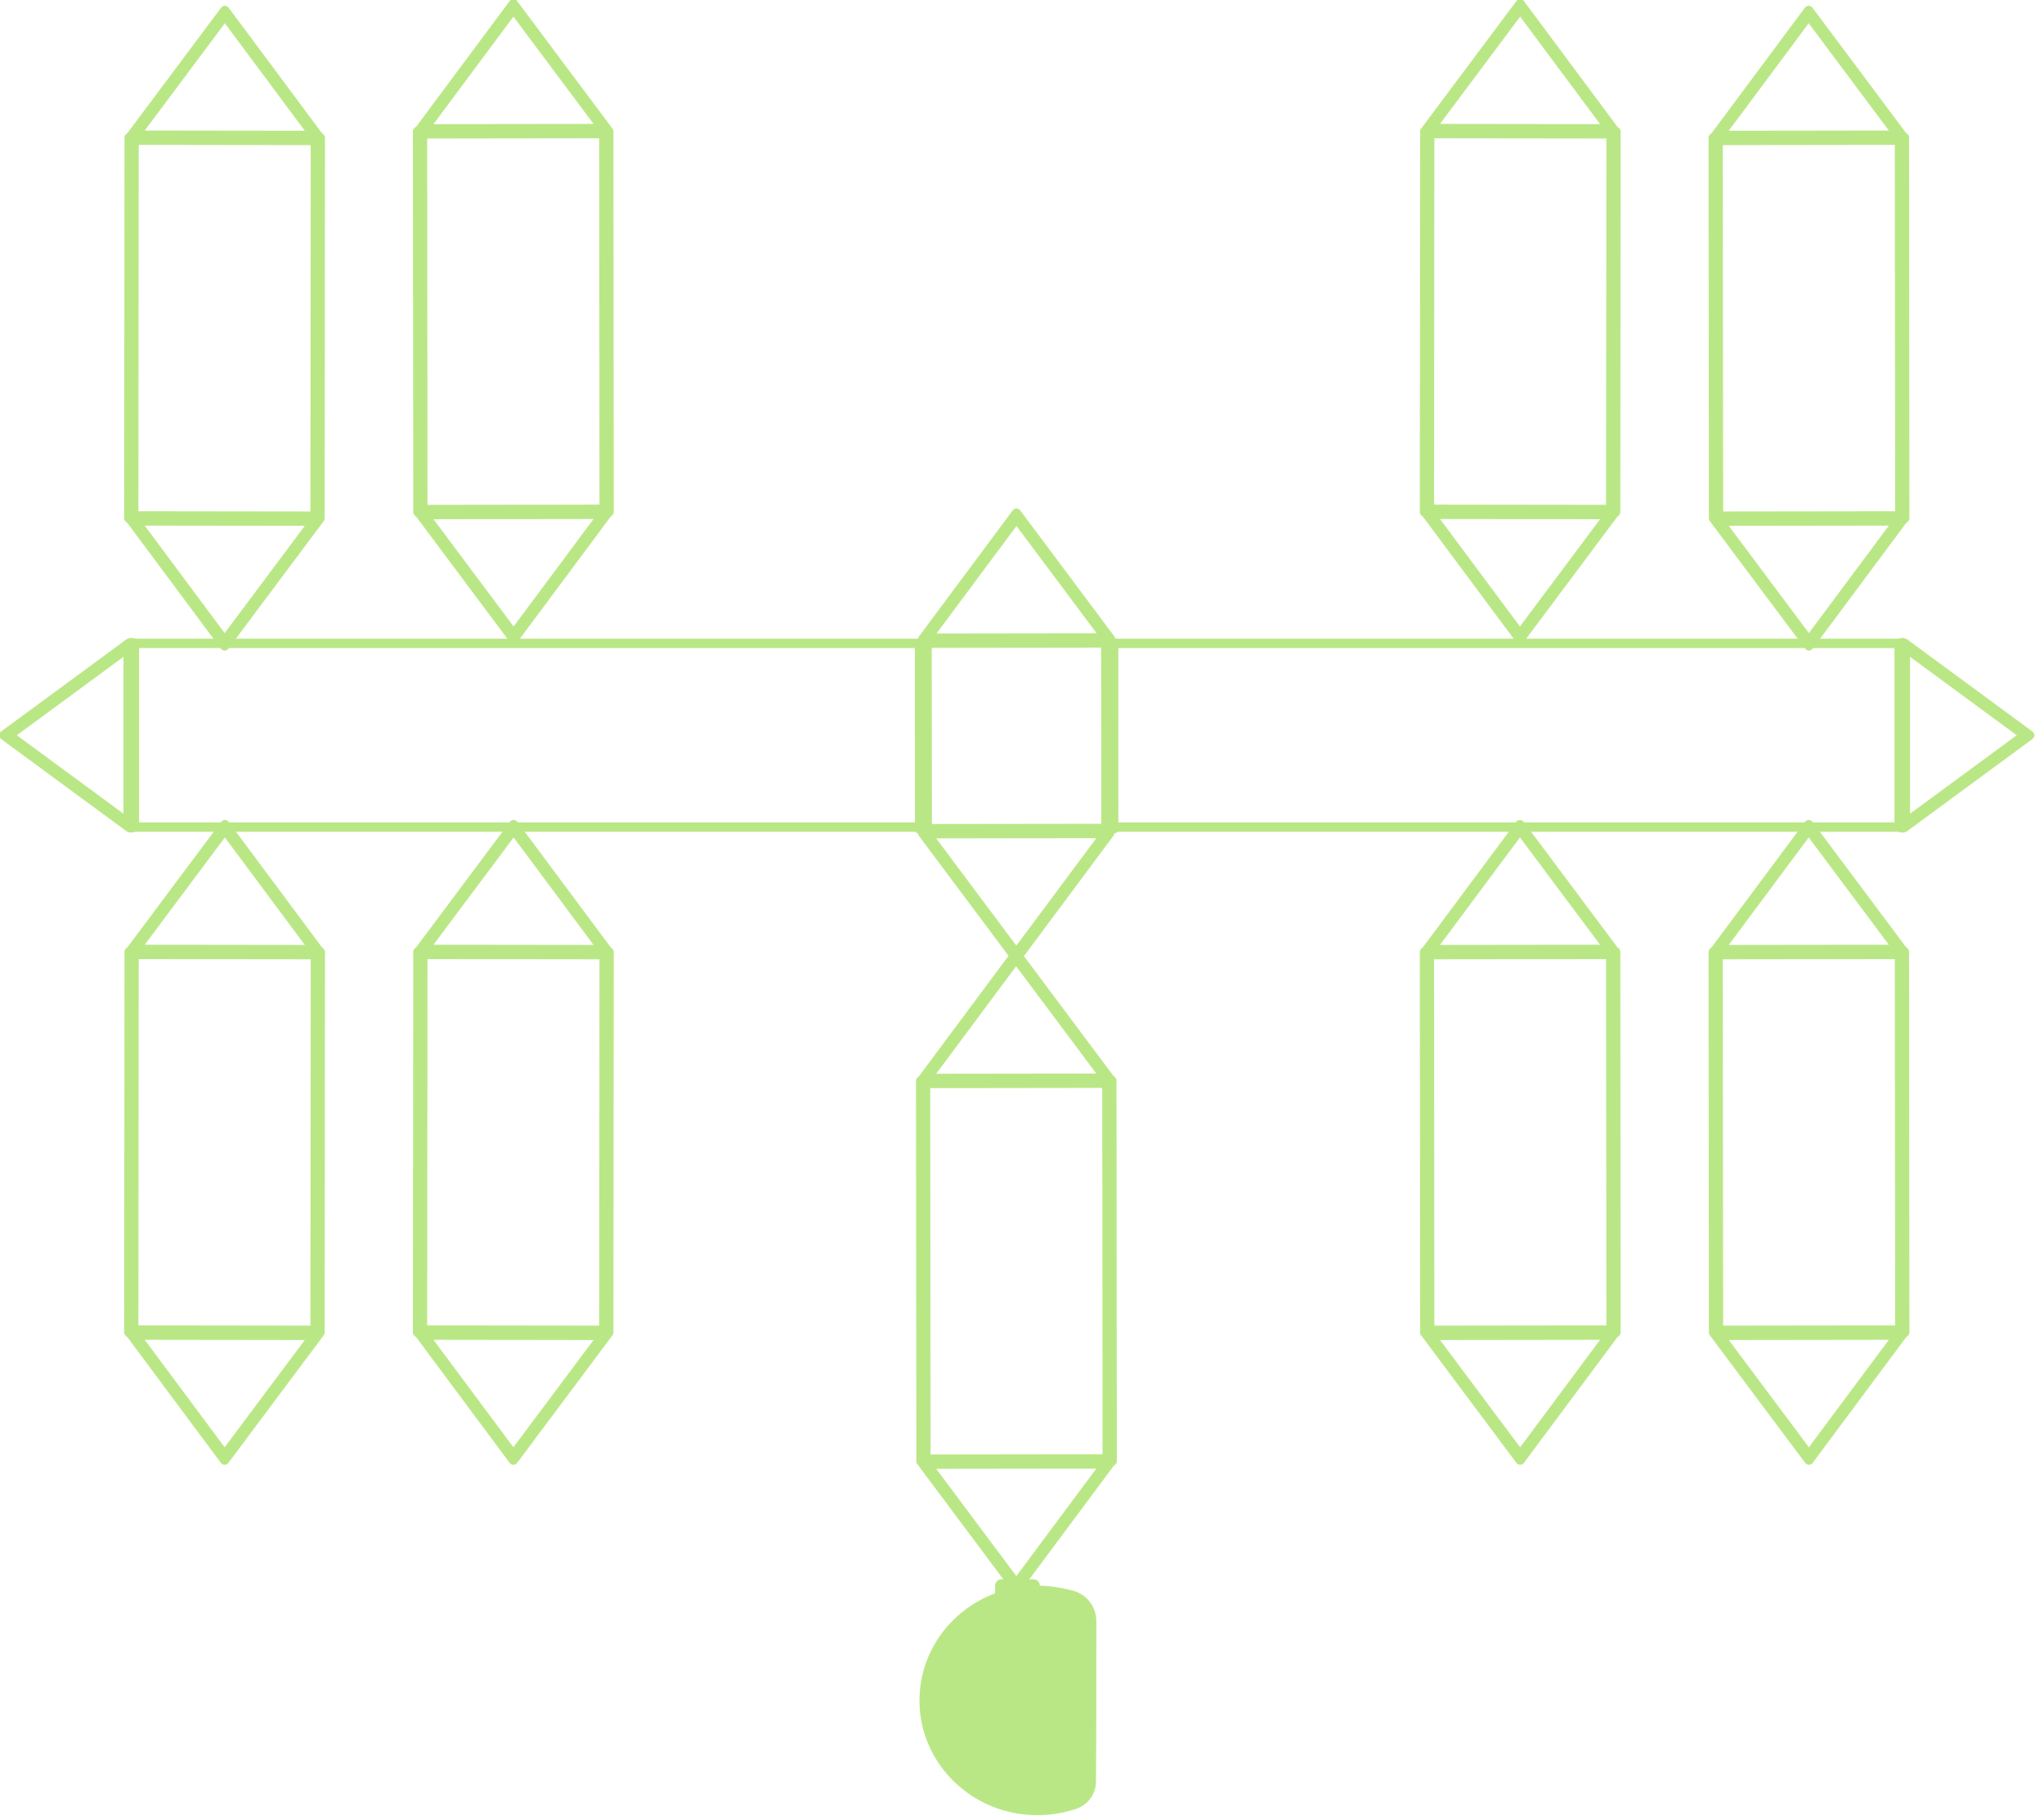
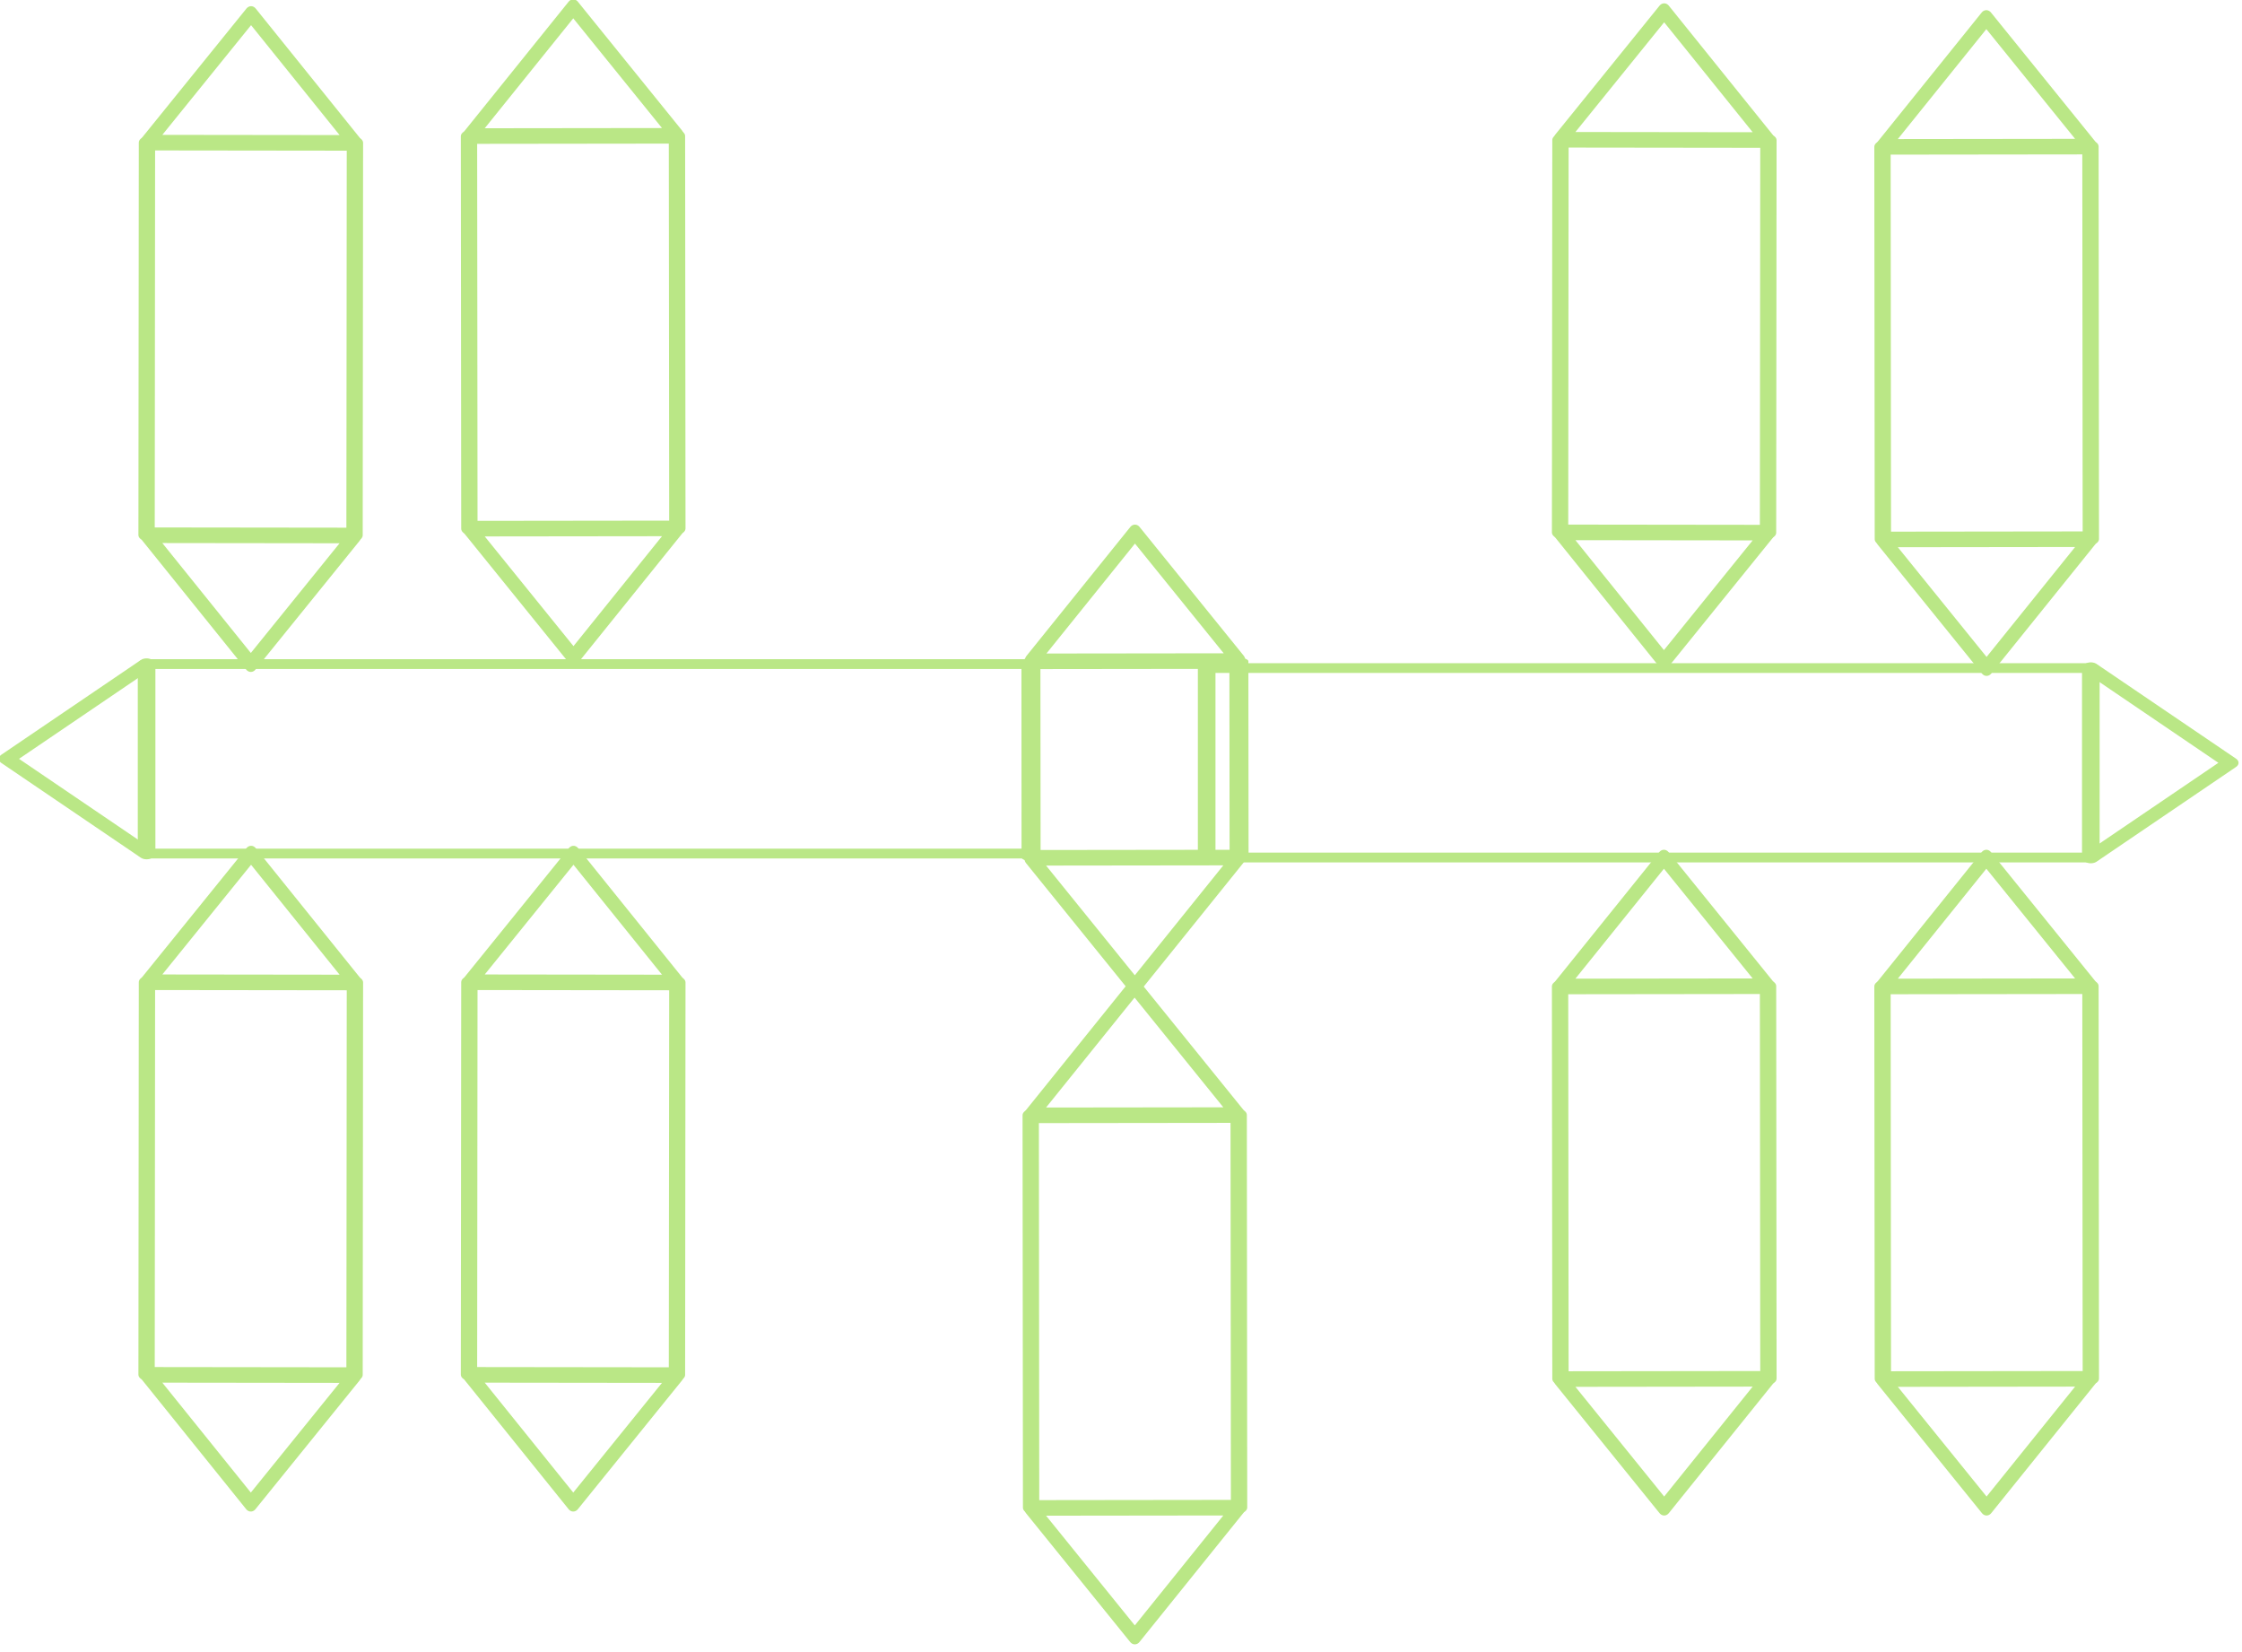
- <svg xmlns="http://www.w3.org/2000/svg" width="100%" height="100%" viewBox="0 0 170 151" version="1.1" xml:space="preserve" style="fill-rule:evenodd;clip-rule:evenodd;stroke-linecap:round;stroke-linejoin:round;stroke-miterlimit:1.5;">
-   <g transform="matrix(1,0,0,1,-1179.13,-220.523)">
-     <g transform="matrix(3.84068e-17,-0.627231,0.627231,3.84068e-17,1079.73,1163.16)">
-       <g>
+ <svg xmlns="http://www.w3.org/2000/svg" width="100%" height="100%" viewBox="0 0 167 123" version="1.1" xml:space="preserve" style="fill-rule:evenodd;clip-rule:evenodd;stroke-linecap:round;stroke-linejoin:round;stroke-miterlimit:1.5;">
+   <g transform="matrix(1,0,0,1,-1170.3,-250.117)">
+     <g transform="matrix(1,0,0,1,-8.83052,15.9626)">
+       <g transform="matrix(3.84068e-17,-0.57929,0.627231,3.54713e-17,1079.73,1104.79)">
        <g>
-           <g transform="matrix(1.90739,0,0,1.90739,-1530.4,-306.306)">
-             <g>
+           <g>
+             <g transform="matrix(1.90739,0,0,1.90739,-1530.4,-306.306)">
              <g>
-                 <g transform="matrix(0.814998,0,0,-1.35392,341.398,809.006)">
-                   <rect x="1461.81" y="370.153" width="15.669" height="40.658" style="fill:none;stroke:rgb(186,231,134);stroke-width:0.8px;" />
-                 </g>
-                 <g transform="matrix(1,0,0,-1,-78.3448,611.339)">
-                   <g>
+                 <g>
+                   <g transform="matrix(0.814998,0,0,-1.35392,341.398,809.006)">
+                     <rect x="1461.81" y="370.153" width="15.669" height="40.658" style="fill:none;stroke:rgb(186,231,134);stroke-width:0.81px;" />
+                   </g>
+                   <g transform="matrix(1,0,0,-1,-78.3448,611.339)">
                    <g>
-                       <g transform="matrix(0.00109722,0.826359,-0.650512,0.000589819,1841.61,-862.631)">
-                         <rect x="1461.81" y="370.153" width="15.669" height="40.658" style="fill:none;stroke:rgb(186,231,134);stroke-width:1.2px;" />
-                       </g>
-                       <g transform="matrix(0.00101925,0.767635,-0.999999,0.0009067,1923.99,-829.604)">
-                         <path d="M1538.95,314.447L1547.38,323.128L1530.52,323.128L1538.95,314.447Z" style="fill:none;stroke:rgb(186,231,134);stroke-width:1px;" />
-                       </g>
-                       <g transform="matrix(0.00101925,0.767635,0.999999,-0.0009067,1251.27,-829.018)">
-                         <path d="M1538.95,314.447L1547.38,323.128L1530.52,323.128L1538.95,314.447Z" style="fill:none;stroke:rgb(186,231,134);stroke-width:1px;" />
+                       <g>
+                         <g transform="matrix(0.00109722,0.826359,-0.650512,0.000589819,1841.61,-862.631)">
+                           <rect x="1461.81" y="370.153" width="15.669" height="40.658" style="fill:none;stroke:rgb(186,231,134);stroke-width:1.23px;" />
+                         </g>
+                         <g transform="matrix(0.00101925,0.767635,-0.999999,0.0009067,1923.99,-829.604)">
+                           <path d="M1538.95,314.447L1547.38,323.128L1530.52,323.128L1538.95,314.447Z" style="fill:none;stroke:rgb(186,231,134);stroke-width:1.05px;" />
+                         </g>
+                         <g transform="matrix(0.00101925,0.767635,0.999999,-0.0009067,1251.27,-829.018)">
+                           <path d="M1538.95,314.447L1547.38,323.128L1530.52,323.128L1538.95,314.447Z" style="fill:none;stroke:rgb(186,231,134);stroke-width:1.05px;" />
+                         </g>
                      </g>
                    </g>
                  </g>
-                 </g>
-                 <g transform="matrix(1,0,0,-1,-78.3448,631.413)">
-                   <g>
+                   <g transform="matrix(1,0,0,-1,-78.3448,631.413)">
                    <g>
-                       <g transform="matrix(0.00109722,0.826359,-0.650512,0.000589819,1841.61,-862.631)">
-                         <rect x="1461.81" y="370.153" width="15.669" height="40.658" style="fill:none;stroke:rgb(186,231,134);stroke-width:1.2px;" />
-                       </g>
-                       <g transform="matrix(0.00101925,0.767635,-0.999999,0.0009067,1923.99,-829.604)">
-                         <path d="M1538.95,314.447L1547.38,323.128L1530.52,323.128L1538.95,314.447Z" style="fill:none;stroke:rgb(186,231,134);stroke-width:1px;" />
-                       </g>
-                       <g transform="matrix(0.00101925,0.767635,0.999999,-0.0009067,1251.27,-829.018)">
-                         <path d="M1538.95,314.447L1547.38,323.128L1530.52,323.128L1538.95,314.447Z" style="fill:none;stroke:rgb(186,231,134);stroke-width:1px;" />
+                       <g>
+                         <g transform="matrix(0.00109722,0.826359,-0.650512,0.000589819,1841.61,-862.631)">
+                           <rect x="1461.81" y="370.153" width="15.669" height="40.658" style="fill:none;stroke:rgb(186,231,134);stroke-width:1.23px;" />
+                         </g>
+                         <g transform="matrix(0.00101925,0.767635,-0.999999,0.0009067,1923.99,-829.604)">
+                           <path d="M1538.95,314.447L1547.38,323.128L1530.52,323.128L1538.95,314.447Z" style="fill:none;stroke:rgb(186,231,134);stroke-width:1.05px;" />
+                         </g>
+                         <g transform="matrix(0.00101925,0.767635,0.999999,-0.0009067,1251.27,-829.018)">
+                           <path d="M1538.95,314.447L1547.38,323.128L1530.52,323.128L1538.95,314.447Z" style="fill:none;stroke:rgb(186,231,134);stroke-width:1.05px;" />
+                         </g>
                      </g>
                    </g>
                  </g>
-                 </g>
-                 <g transform="matrix(-1,0,-0,-1,3157.11,631.413)">
-                   <g>
+                   <g transform="matrix(-1,0,-0,-1,3157.11,631.413)">
                    <g>
-                       <g transform="matrix(0.00109722,0.826359,-0.650512,0.000589819,1841.61,-862.631)">
-                         <rect x="1461.81" y="370.153" width="15.669" height="40.658" style="fill:none;stroke:rgb(186,231,134);stroke-width:1.2px;" />
-                       </g>
-                       <g transform="matrix(0.00101925,0.767635,-0.999999,0.0009067,1923.99,-829.604)">
-                         <path d="M1538.95,314.447L1547.38,323.128L1530.52,323.128L1538.95,314.447Z" style="fill:none;stroke:rgb(186,231,134);stroke-width:1px;" />
-                       </g>
-                       <g transform="matrix(0.00101925,0.767635,0.999999,-0.0009067,1251.27,-829.018)">
-                         <path d="M1538.95,314.447L1547.38,323.128L1530.52,323.128L1538.95,314.447Z" style="fill:none;stroke:rgb(186,231,134);stroke-width:1px;" />
+                       <g>
+                         <g transform="matrix(0.00109722,0.826359,-0.650512,0.000589819,1841.61,-862.631)">
+                           <rect x="1461.81" y="370.153" width="15.669" height="40.658" style="fill:none;stroke:rgb(186,231,134);stroke-width:1.23px;" />
+                         </g>
+                         <g transform="matrix(0.00101925,0.767635,-0.999999,0.0009067,1923.99,-829.604)">
+                           <path d="M1538.95,314.447L1547.38,323.128L1530.52,323.128L1538.95,314.447Z" style="fill:none;stroke:rgb(186,231,134);stroke-width:1.05px;" />
+                         </g>
+                         <g transform="matrix(0.00101925,0.767635,0.999999,-0.0009067,1251.27,-829.018)">
+                           <path d="M1538.95,314.447L1547.38,323.128L1530.52,323.128L1538.95,314.447Z" style="fill:none;stroke:rgb(186,231,134);stroke-width:1.05px;" />
+                         </g>
                      </g>
                    </g>
                  </g>
-                 </g>
-                 <g transform="matrix(1,0,0,-1,-21.7474,611.339)">
-                   <g transform="matrix(0.00109722,0.826359,-0.650512,0.000589819,1841.61,-862.631)">
-                     <rect x="1461.81" y="370.153" width="15.669" height="40.658" style="fill:none;stroke:rgb(186,231,134);stroke-width:1.2px;" />
+                   <g transform="matrix(1,0,0,-1,-21.7474,611.339)">
+                     <g transform="matrix(0.00109722,0.826359,-0.650512,0.000589819,1841.61,-862.631)">
+                       <rect x="1461.81" y="370.153" width="15.669" height="40.658" style="fill:none;stroke:rgb(186,231,134);stroke-width:1.23px;" />
+                     </g>
+                     <g transform="matrix(0.00101925,0.767635,-0.999999,0.0009067,1923.99,-829.604)">
+                       <path d="M1538.95,314.447L1547.38,323.128L1530.52,323.128L1538.95,314.447Z" style="fill:none;stroke:rgb(186,231,134);stroke-width:1.05px;" />
+                     </g>
+                     <g transform="matrix(0.00101925,0.767635,0.999999,-0.0009067,1251.27,-829.018)">
+                       <path d="M1538.95,314.447L1547.38,323.128L1530.52,323.128L1538.95,314.447Z" style="fill:none;stroke:rgb(186,231,134);stroke-width:1.05px;" />
+                     </g>
                  </g>
-                   <g transform="matrix(0.00101925,0.767635,-0.999999,0.0009067,1923.99,-829.604)">
-                     <path d="M1538.95,314.447L1547.38,323.128L1530.52,323.128L1538.95,314.447Z" style="fill:none;stroke:rgb(186,231,134);stroke-width:1px;" />
+                   <g transform="matrix(0.757081,0,0,1,374.044,-70.3282)">
+                     <path d="M1538.95,314.447L1547.38,323.128L1530.52,323.128L1538.95,314.447Z" style="fill:none;stroke:rgb(186,231,134);stroke-width:1.03px;" />
                  </g>
-                   <g transform="matrix(0.00101925,0.767635,0.999999,-0.0009067,1251.27,-829.018)">
-                     <path d="M1538.95,314.447L1547.38,323.128L1530.52,323.128L1538.95,314.447Z" style="fill:none;stroke:rgb(186,231,134);stroke-width:1px;" />
-                   </g>
-                 </g>
-                 <g transform="matrix(0.757081,0,0,1,374.044,-70.3282)">
-                   <path d="M1538.95,314.447L1547.38,323.128L1530.52,323.128L1538.95,314.447Z" style="fill:none;stroke:rgb(186,231,134);stroke-width:1.01px;" />
                </g>
              </g>
            </g>
-           </g>
-           <g transform="matrix(1.90739,0,0,-1.90739,-1530.4,892.902)">
-             <g>
+             <g transform="matrix(1.90739,0,0,-1.90739,-1530.91,888.961)">
              <g>
-                 <g transform="matrix(0.814998,0,0,-1.35392,341.398,809.006)">
-                   <rect x="1461.81" y="370.153" width="15.669" height="40.658" style="fill:none;stroke:rgb(186,231,134);stroke-width:0.8px;" />
-                 </g>
-                 <g transform="matrix(1,0,0,-1,-78.3448,611.339)">
-                   <g>
+                 <g>
+                   <g transform="matrix(0.814998,0,0,-1.35392,341.398,809.006)">
+                     <rect x="1461.81" y="370.153" width="15.669" height="40.658" style="fill:none;stroke:rgb(186,231,134);stroke-width:0.81px;" />
+                   </g>
+                   <g transform="matrix(1,0,0,-1,-78.3448,611.339)">
                    <g>
-                       <g transform="matrix(0.00109722,0.826359,-0.650512,0.000589819,1841.61,-862.631)">
-                         <rect x="1461.81" y="370.153" width="15.669" height="40.658" style="fill:none;stroke:rgb(186,231,134);stroke-width:1.2px;" />
-                       </g>
-                       <g transform="matrix(0.00101925,0.767635,-0.999999,0.0009067,1923.99,-829.604)">
-                         <path d="M1538.95,314.447L1547.38,323.128L1530.52,323.128L1538.95,314.447Z" style="fill:none;stroke:rgb(186,231,134);stroke-width:1px;" />
-                       </g>
-                       <g transform="matrix(0.00101925,0.767635,0.999999,-0.0009067,1251.27,-829.018)">
-                         <path d="M1538.95,314.447L1547.38,323.128L1530.52,323.128L1538.95,314.447Z" style="fill:none;stroke:rgb(186,231,134);stroke-width:1px;" />
+                       <g>
+                         <g transform="matrix(0.00109722,0.826359,-0.650512,0.000589819,1841.61,-862.631)">
+                           <rect x="1461.81" y="370.153" width="15.669" height="40.658" style="fill:none;stroke:rgb(186,231,134);stroke-width:1.23px;" />
+                         </g>
+                         <g transform="matrix(0.00101925,0.767635,-0.999999,0.0009067,1923.99,-829.604)">
+                           <path d="M1538.95,314.447L1547.38,323.128L1530.52,323.128L1538.95,314.447Z" style="fill:none;stroke:rgb(186,231,134);stroke-width:1.05px;" />
+                         </g>
+                         <g transform="matrix(0.00101925,0.767635,0.999999,-0.0009067,1251.27,-829.018)">
+                           <path d="M1538.95,314.447L1547.38,323.128L1530.52,323.128L1538.95,314.447Z" style="fill:none;stroke:rgb(186,231,134);stroke-width:1.05px;" />
+                         </g>
                      </g>
                    </g>
                  </g>
-                 </g>
-                 <g transform="matrix(1,0,0,-1,-78.3448,631.413)">
-                   <g>
+                   <g transform="matrix(1,0,0,-1,-78.3448,631.413)">
                    <g>
-                       <g transform="matrix(0.00109722,0.826359,-0.650512,0.000589819,1841.61,-862.631)">
-                         <rect x="1461.81" y="370.153" width="15.669" height="40.658" style="fill:none;stroke:rgb(186,231,134);stroke-width:1.2px;" />
-                       </g>
-                       <g transform="matrix(0.00101925,0.767635,-0.999999,0.0009067,1923.99,-829.604)">
-                         <path d="M1538.95,314.447L1547.38,323.128L1530.52,323.128L1538.95,314.447Z" style="fill:none;stroke:rgb(186,231,134);stroke-width:1px;" />
-                       </g>
-                       <g transform="matrix(0.00101925,0.767635,0.999999,-0.0009067,1251.27,-829.018)">
-                         <path d="M1538.95,314.447L1547.38,323.128L1530.52,323.128L1538.95,314.447Z" style="fill:none;stroke:rgb(186,231,134);stroke-width:1px;" />
+                       <g>
+                         <g transform="matrix(0.00109722,0.826359,-0.650512,0.000589819,1841.61,-862.631)">
+                           <rect x="1461.81" y="370.153" width="15.669" height="40.658" style="fill:none;stroke:rgb(186,231,134);stroke-width:1.23px;" />
+                         </g>
+                         <g transform="matrix(0.00101925,0.767635,-0.999999,0.0009067,1923.99,-829.604)">
+                           <path d="M1538.95,314.447L1547.38,323.128L1530.52,323.128L1538.95,314.447Z" style="fill:none;stroke:rgb(186,231,134);stroke-width:1.05px;" />
+                         </g>
+                         <g transform="matrix(0.00101925,0.767635,0.999999,-0.0009067,1251.27,-829.018)">
+                           <path d="M1538.95,314.447L1547.38,323.128L1530.52,323.128L1538.95,314.447Z" style="fill:none;stroke:rgb(186,231,134);stroke-width:1.05px;" />
+                         </g>
                      </g>
                    </g>
                  </g>
-                 </g>
-                 <g transform="matrix(-1,0,-0,-1,3157.11,631.413)">
-                   <g>
+                   <g transform="matrix(-1,0,-0,-1,3157.11,631.413)">
                    <g>
-                       <g transform="matrix(0.00109722,0.826359,-0.650512,0.000589819,1841.61,-862.631)">
-                         <rect x="1461.81" y="370.153" width="15.669" height="40.658" style="fill:none;stroke:rgb(186,231,134);stroke-width:1.2px;" />
-                       </g>
-                       <g transform="matrix(0.00101925,0.767635,-0.999999,0.0009067,1923.99,-829.604)">
-                         <path d="M1538.95,314.447L1547.38,323.128L1530.52,323.128L1538.95,314.447Z" style="fill:none;stroke:rgb(186,231,134);stroke-width:1px;" />
-                       </g>
-                       <g transform="matrix(0.00101925,0.767635,0.999999,-0.0009067,1251.27,-829.018)">
-                         <path d="M1538.95,314.447L1547.38,323.128L1530.52,323.128L1538.95,314.447Z" style="fill:none;stroke:rgb(186,231,134);stroke-width:1px;" />
+                       <g>
+                         <g transform="matrix(0.00109722,0.826359,-0.650512,0.000589819,1841.61,-862.631)">
+                           <rect x="1461.81" y="370.153" width="15.669" height="40.658" style="fill:none;stroke:rgb(186,231,134);stroke-width:1.23px;" />
+                         </g>
+                         <g transform="matrix(0.00101925,0.767635,-0.999999,0.0009067,1923.99,-829.604)">
+                           <path d="M1538.95,314.447L1547.38,323.128L1530.52,323.128L1538.95,314.447Z" style="fill:none;stroke:rgb(186,231,134);stroke-width:1.05px;" />
+                         </g>
+                         <g transform="matrix(0.00101925,0.767635,0.999999,-0.0009067,1251.27,-829.018)">
+                           <path d="M1538.95,314.447L1547.38,323.128L1530.52,323.128L1538.95,314.447Z" style="fill:none;stroke:rgb(186,231,134);stroke-width:1.05px;" />
+                         </g>
                      </g>
                    </g>
                  </g>
-                 </g>
-                 <g transform="matrix(1,0,0,-1,-21.7474,611.339)">
-                   <g transform="matrix(0.00109722,0.826359,-0.650512,0.000589819,1841.61,-862.631)">
-                     <rect x="1461.81" y="370.153" width="15.669" height="40.658" style="fill:none;stroke:rgb(186,231,134);stroke-width:1.2px;" />
+                   <g transform="matrix(1,0,0,-1,-21.7474,611.339)">
+                     <g transform="matrix(0.00109722,0.826359,-0.650512,0.000589819,1841.61,-862.631)">
+                       <rect x="1461.81" y="370.153" width="15.669" height="40.658" style="fill:none;stroke:rgb(186,231,134);stroke-width:1.23px;" />
+                     </g>
+                     <g transform="matrix(0.00101925,0.767635,-0.999999,0.0009067,1923.99,-829.604)">
+                       <path d="M1538.95,314.447L1547.38,323.128L1530.52,323.128L1538.95,314.447Z" style="fill:none;stroke:rgb(186,231,134);stroke-width:1.05px;" />
+                     </g>
+                     <g transform="matrix(0.00101925,0.767635,0.999999,-0.0009067,1251.27,-829.018)">
+                       <path d="M1538.95,314.447L1547.38,323.128L1530.52,323.128L1538.95,314.447Z" style="fill:none;stroke:rgb(186,231,134);stroke-width:1.05px;" />
+                     </g>
                  </g>
-                   <g transform="matrix(0.00101925,0.767635,-0.999999,0.0009067,1923.99,-829.604)">
-                     <path d="M1538.95,314.447L1547.38,323.128L1530.52,323.128L1538.95,314.447Z" style="fill:none;stroke:rgb(186,231,134);stroke-width:1px;" />
+                   <g transform="matrix(0.757081,0,0,1,374.044,-70.3282)">
+                     <path d="M1538.95,314.447L1547.38,323.128L1530.52,323.128L1538.95,314.447Z" style="fill:none;stroke:rgb(186,231,134);stroke-width:1.03px;" />
                  </g>
-                   <g transform="matrix(0.00101925,0.767635,0.999999,-0.0009067,1251.27,-829.018)">
-                     <path d="M1538.95,314.447L1547.38,323.128L1530.52,323.128L1538.95,314.447Z" style="fill:none;stroke:rgb(186,231,134);stroke-width:1px;" />
-                   </g>
-                 </g>
-                 <g transform="matrix(0.757081,0,0,1,374.044,-70.3282)">
-                   <path d="M1538.95,314.447L1547.38,323.128L1530.52,323.128L1538.95,314.447Z" style="fill:none;stroke:rgb(186,231,134);stroke-width:1.01px;" />
                </g>
              </g>
            </g>
-           </g>
-           <g transform="matrix(1,0,0,1,-0.0528172,0)">
-             <g transform="matrix(1.90739,0,0,1.90739,-1613.27,-378.253)">
-               <g transform="matrix(0.00109722,0.826359,-0.324833,0.000294526,1707.82,-862.509)">
-                 <rect x="1461.81" y="370.153" width="15.669" height="40.658" style="fill:none;stroke:rgb(186,231,134);stroke-width:1.42px;" />
+             <g transform="matrix(1,0,0,1,-0.0528172,0)">
+               <g transform="matrix(1.90739,0,0,1.90739,-1613.27,-378.253)">
+                 <g transform="matrix(0.00109722,0.826359,-0.324833,0.000294526,1707.82,-862.509)">
+                   <rect x="1461.81" y="370.153" width="15.669" height="40.658" style="fill:none;stroke:rgb(186,231,134);stroke-width:1.43px;" />
+                 </g>
+                 <g transform="matrix(0.00101925,0.767635,-0.999999,0.0009067,1910.77,-829.58)">
+                   <path d="M1538.95,314.447L1547.38,323.128L1530.52,323.128L1538.95,314.447Z" style="fill:none;stroke:rgb(186,231,134);stroke-width:1.05px;" />
+                 </g>
+                 <g transform="matrix(0.00101925,0.767635,0.999999,-0.0009067,1251.27,-829.018)">
+                   <path d="M1538.95,314.447L1547.38,323.128L1530.52,323.128L1538.95,314.447Z" style="fill:none;stroke:rgb(186,231,134);stroke-width:1.05px;" />
+                 </g>
              </g>
-               <g transform="matrix(0.00101925,0.767635,-0.999999,0.0009067,1910.77,-829.58)">
-                 <path d="M1538.95,314.447L1547.38,323.128L1530.52,323.128L1538.95,314.447Z" style="fill:none;stroke:rgb(186,231,134);stroke-width:1px;" />
-               </g>
-               <g transform="matrix(0.00101925,0.767635,0.999999,-0.0009067,1251.27,-829.018)">
-                 <path d="M1538.95,314.447L1547.38,323.128L1530.52,323.128L1538.95,314.447Z" style="fill:none;stroke:rgb(186,231,134);stroke-width:1px;" />
+               <g transform="matrix(1.90739,0,0,1.90739,-1696.86,-378.253)">
+                 <g transform="matrix(0.00109722,0.826359,-0.650512,0.000589819,1841.61,-862.631)">
+                   <rect x="1461.81" y="370.153" width="15.669" height="40.658" style="fill:none;stroke:rgb(186,231,134);stroke-width:1.23px;" />
+                 </g>
+                 <g transform="matrix(0.00101925,0.767635,-0.999999,0.0009067,1923.99,-829.604)">
+                   <path d="M1538.95,314.447L1547.38,323.128L1530.52,323.128L1538.95,314.447Z" style="fill:none;stroke:rgb(186,231,134);stroke-width:1.05px;" />
+                 </g>
+                 <g transform="matrix(0.00101925,0.767635,0.999999,-0.0009067,1251.27,-829.018)">
+                   <path d="M1538.95,314.447L1547.38,323.128L1530.52,323.128L1538.95,314.447Z" style="fill:none;stroke:rgb(186,231,134);stroke-width:1.05px;" />
+                 </g>
              </g>
            </g>
-             <g transform="matrix(1.90739,0,0,1.90739,-1696.86,-378.253)">
-               <g transform="matrix(0.00109722,0.826359,-0.650512,0.000589819,1841.61,-862.631)">
-                 <rect x="1461.81" y="370.153" width="15.669" height="40.658" style="fill:none;stroke:rgb(186,231,134);stroke-width:1.2px;" />
-               </g>
-               <g transform="matrix(0.00101925,0.767635,-0.999999,0.0009067,1923.99,-829.604)">
-                 <path d="M1538.95,314.447L1547.38,323.128L1530.52,323.128L1538.95,314.447Z" style="fill:none;stroke:rgb(186,231,134);stroke-width:1px;" />
-               </g>
-               <g transform="matrix(0.00101925,0.767635,0.999999,-0.0009067,1251.27,-829.018)">
-                 <path d="M1538.95,314.447L1547.38,323.128L1530.52,323.128L1538.95,314.447Z" style="fill:none;stroke:rgb(186,231,134);stroke-width:1px;" />
-               </g>
-             </g>
-           </g>
-           <g transform="matrix(1,0,0,1,38.2356,-137.732)">
-             <g transform="matrix(1,0,0,1,-5.59567,-0.672492)">
-               <rect x="1258.42" y="429.676" width="1.543" height="4.24" style="fill:rgb(186,231,134);stroke:rgb(186,231,134);stroke-width:1.7px;" />
-             </g>
-             <path d="M1249.67,441.579C1251.47,441.58 1253.07,440.429 1253.64,438.722C1254.1,437.117 1254.37,435.449 1254.37,433.762C1254.37,425.132 1247.55,418.127 1239.15,418.127C1230.75,418.127 1223.94,425.132 1223.94,433.762C1223.94,435.55 1224.24,437.317 1224.81,438.989C1225.36,440.514 1226.8,441.532 1228.42,441.532C1233.37,441.579 1244.55,441.579 1249.67,441.579Z" style="fill:rgb(186,231,134);" />
          </g>
        </g>
      </g>
    </g>
  </g>
</svg>
